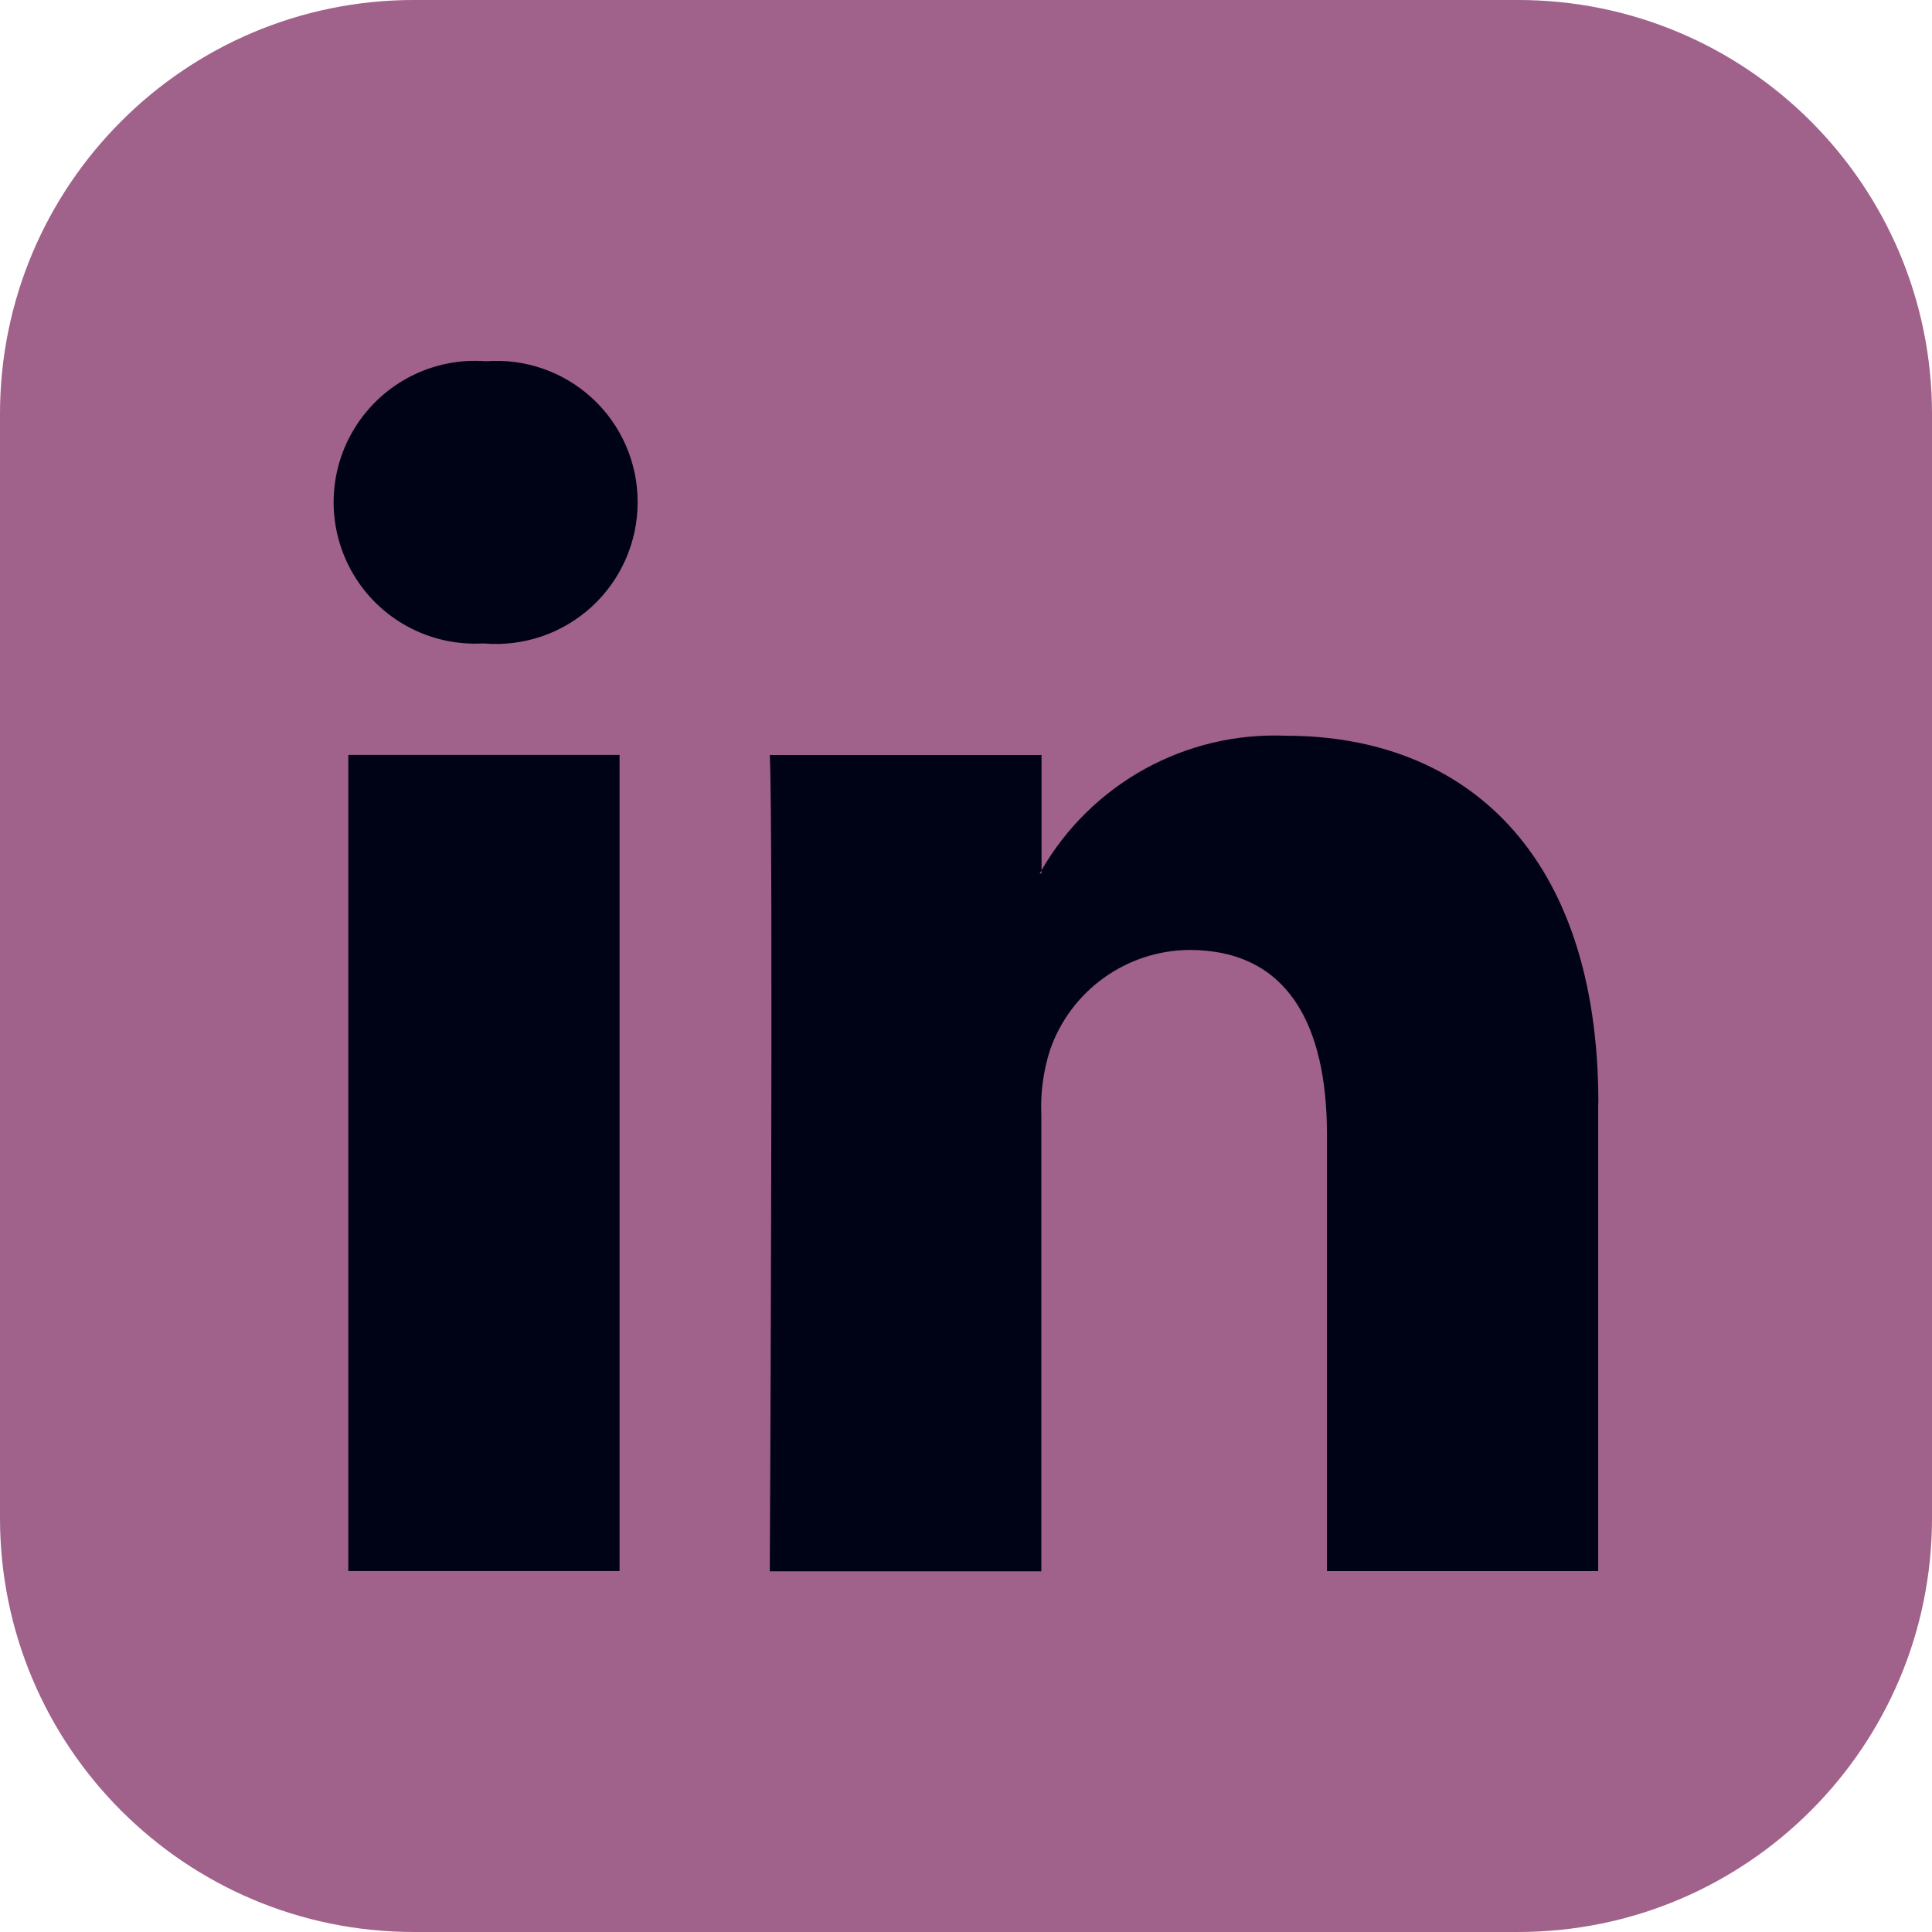
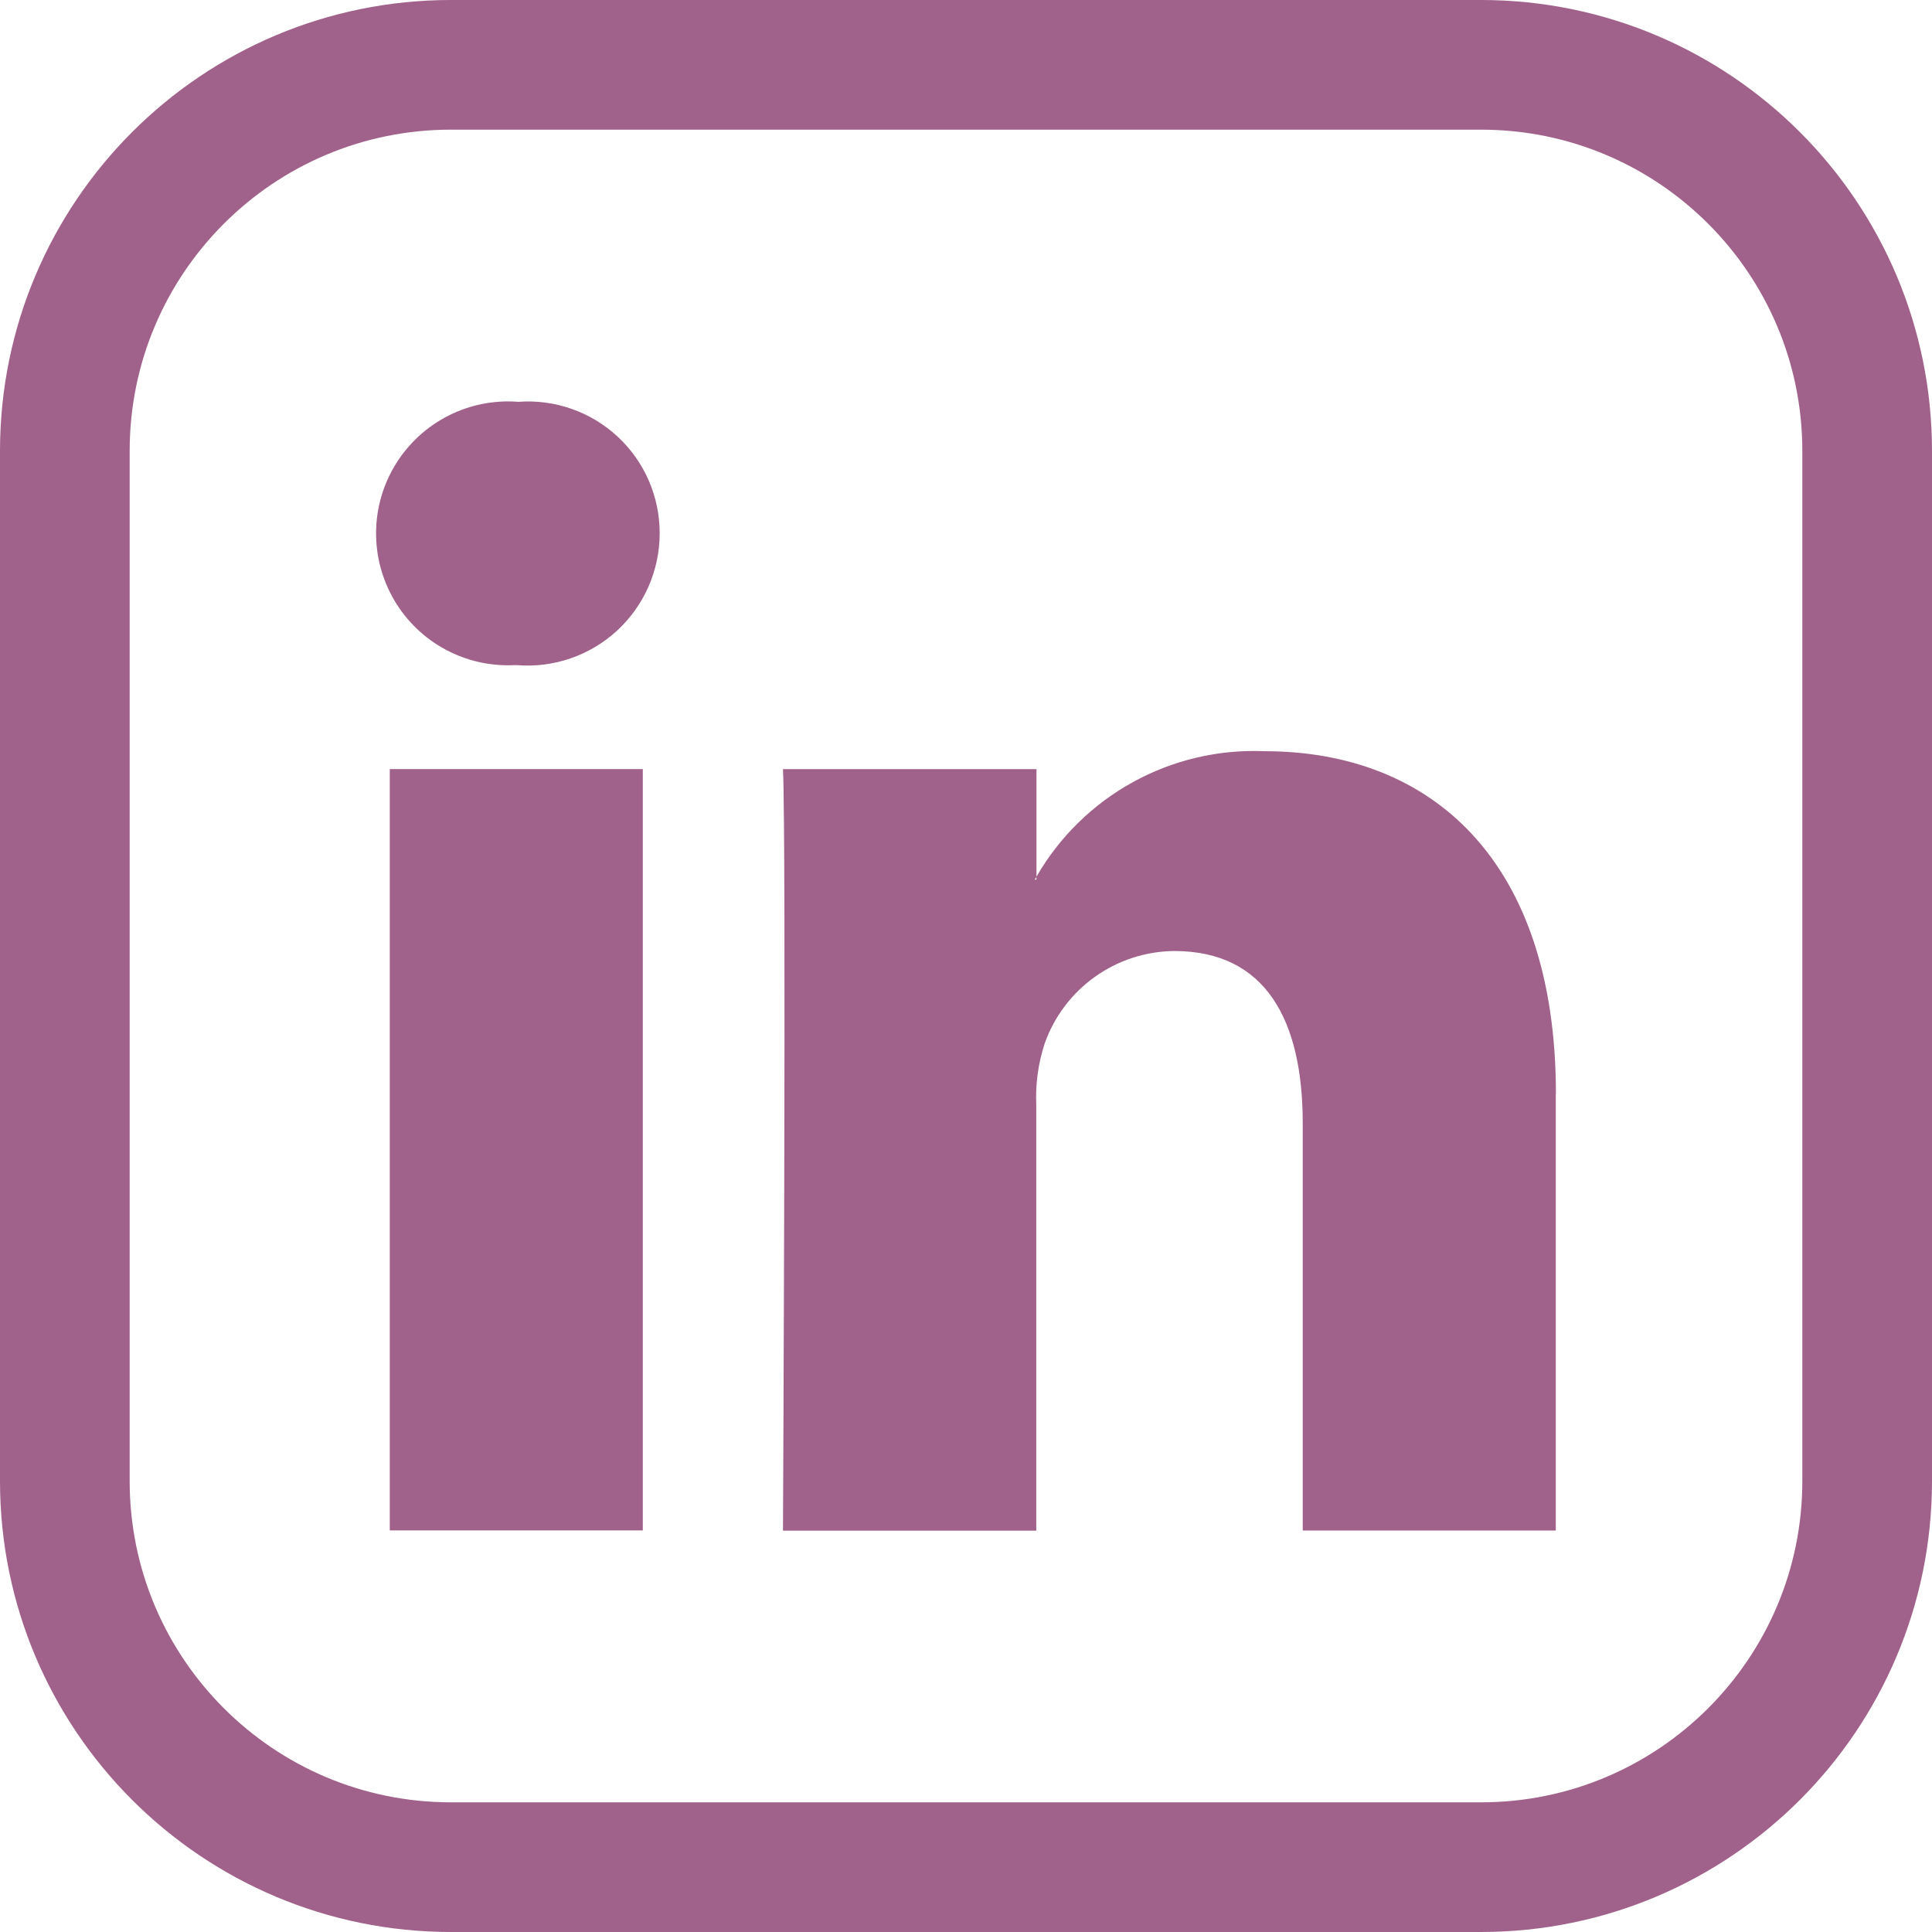
- <svg xmlns="http://www.w3.org/2000/svg" version="1.1" width="27.8" height="27.8" viewBox="0,0,27.8,27.8">
-   <g transform="translate(-226.1,-166.1001)">
-     <g stroke="none" stroke-miterlimit="10">
-       <path d="M232.057,193.9c-3.29,0 -5.957,-2.667 -5.957,-5.957v-15.886c0,-3.29 2.667,-5.957 5.957,-5.957h15.886c3.29,0 5.957,2.667 5.957,5.957v15.886c0,3.29 -2.667,5.957 -5.957,5.957z" fill="#a0618a" />
-       <path d="M235.275,173.328c0,0.57 -0.239,1.114 -0.658,1.5c-0.42,0.386 -0.982,0.579 -1.55,0.531h-0.027c-0.757,0.039 -1.474,-0.346 -1.858,-1c-0.385,-0.654 -0.374,-1.467 0.028,-2.11c0.402,-0.643 1.128,-1.01 1.884,-0.951c0.564,-0.042 1.12,0.153 1.534,0.538c0.414,0.385 0.649,0.926 0.647,1.492zM231.112,176.963h3.903v11.743h-3.903zM249.097,181.971v6.736h-3.903v-6.281c0,-1.58 -0.564,-2.657 -1.982,-2.657c-0.9,0.008 -1.699,0.579 -1.999,1.428c-0.1,0.307 -0.144,0.629 -0.129,0.952v6.561h-3.907c0,0 0.053,-10.646 0,-11.746h3.91v1.663l-0.028,0.041h0.027v-0.044c0.721,-1.251 2.077,-1.998 3.519,-1.937c2.567,0 4.494,1.679 4.494,5.287z" fill="#000216" />
+ <svg xmlns="http://www.w3.org/2000/svg" version="1.1" width="29.8" height="29.8" viewBox="0,0,29.8,29.8">
+   <g transform="translate(-225.1,-165.1001)">
+     <g stroke-miterlimit="10">
+       <path d="M232.057,193.9c-3.29,0 -5.957,-2.667 -5.957,-5.957v-15.886c0,-3.29 2.667,-5.957 5.957,-5.957h15.886c3.29,0 5.957,2.667 5.957,5.957v15.886c0,3.29 -2.667,5.957 -5.957,5.957z" fill="none" stroke="#a0618a" stroke-width="2" />
+       <path d="M235.275,173.328c0,0.57 -0.239,1.114 -0.658,1.5c-0.42,0.386 -0.982,0.579 -1.55,0.531h-0.027c-0.757,0.039 -1.474,-0.346 -1.858,-1c-0.385,-0.654 -0.374,-1.467 0.028,-2.11c0.402,-0.643 1.128,-1.01 1.884,-0.951c0.564,-0.042 1.12,0.153 1.534,0.538c0.414,0.385 0.649,0.926 0.647,1.492zM231.112,176.963h3.903v11.743h-3.903zM249.097,181.971v6.736h-3.903v-6.281c0,-1.58 -0.564,-2.657 -1.982,-2.657c-0.9,0.008 -1.699,0.579 -1.999,1.428c-0.1,0.307 -0.144,0.629 -0.129,0.952v6.561h-3.907c0,0 0.053,-10.646 0,-11.746h3.91v1.663l-0.028,0.041h0.027v-0.044c0.721,-1.251 2.077,-1.998 3.519,-1.937c2.567,0 4.494,1.679 4.494,5.287z" fill="#a0618a" stroke="none" stroke-width="1" />
    </g>
  </g>
</svg>
